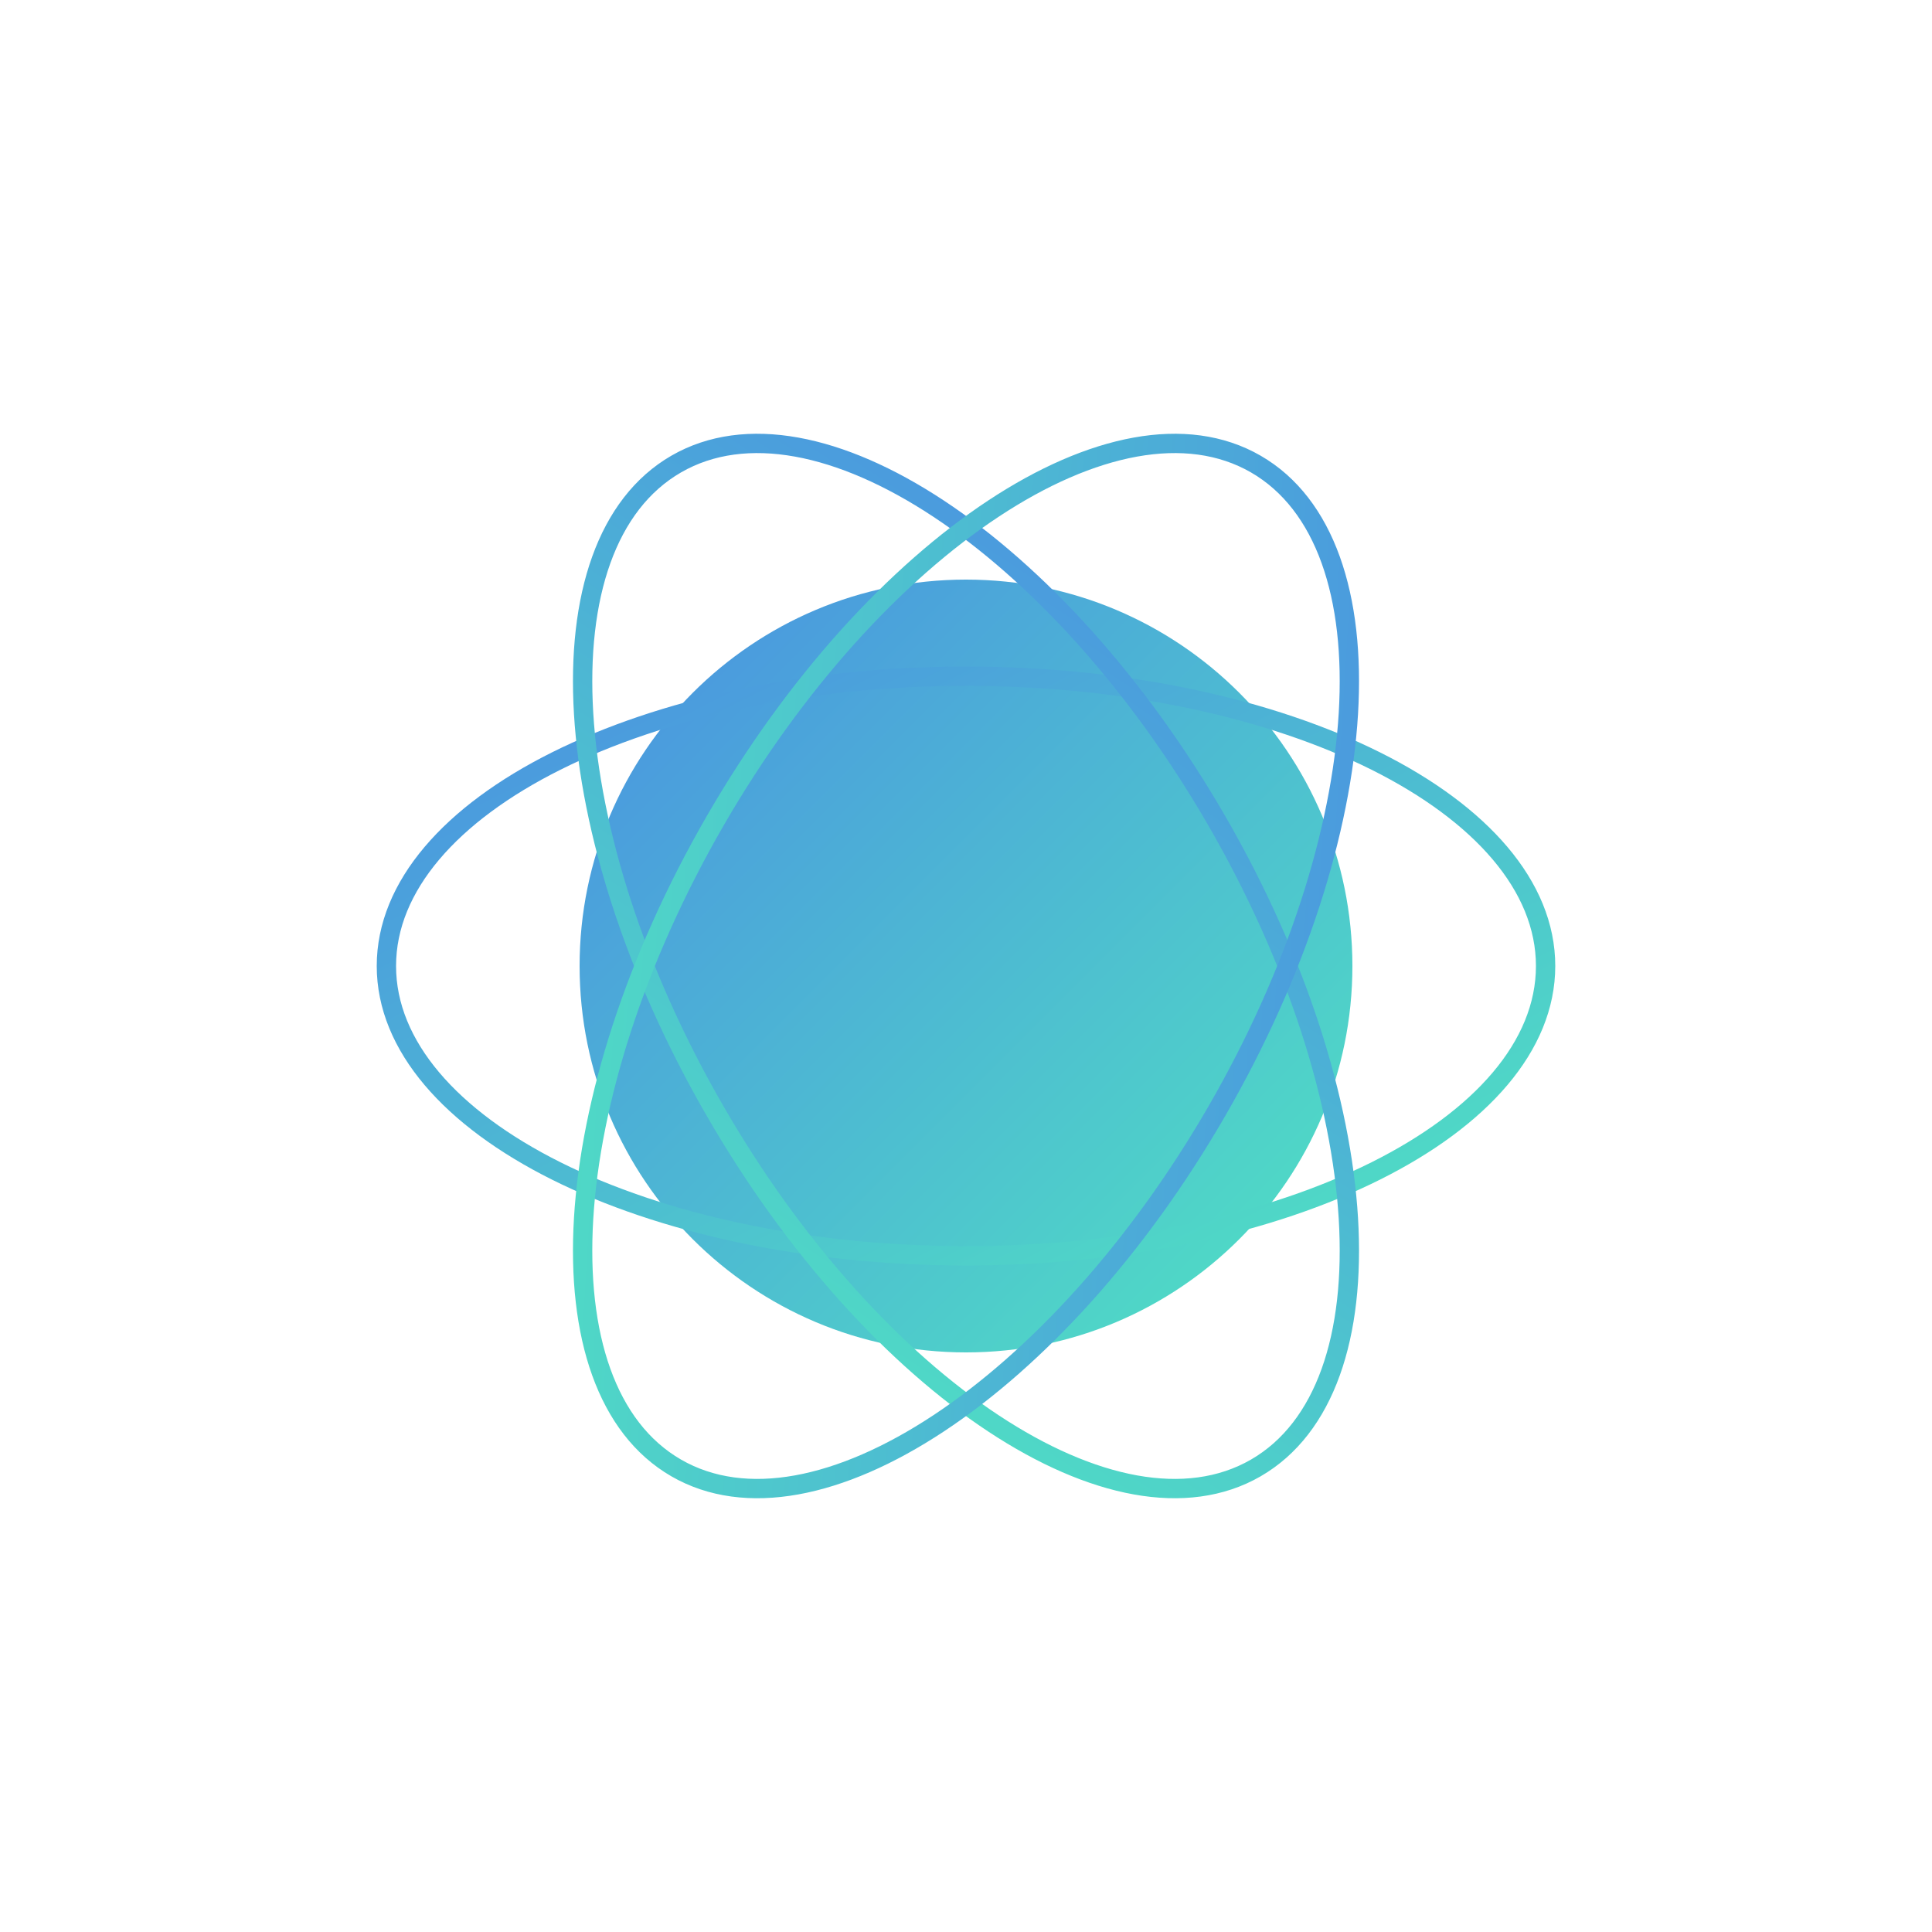
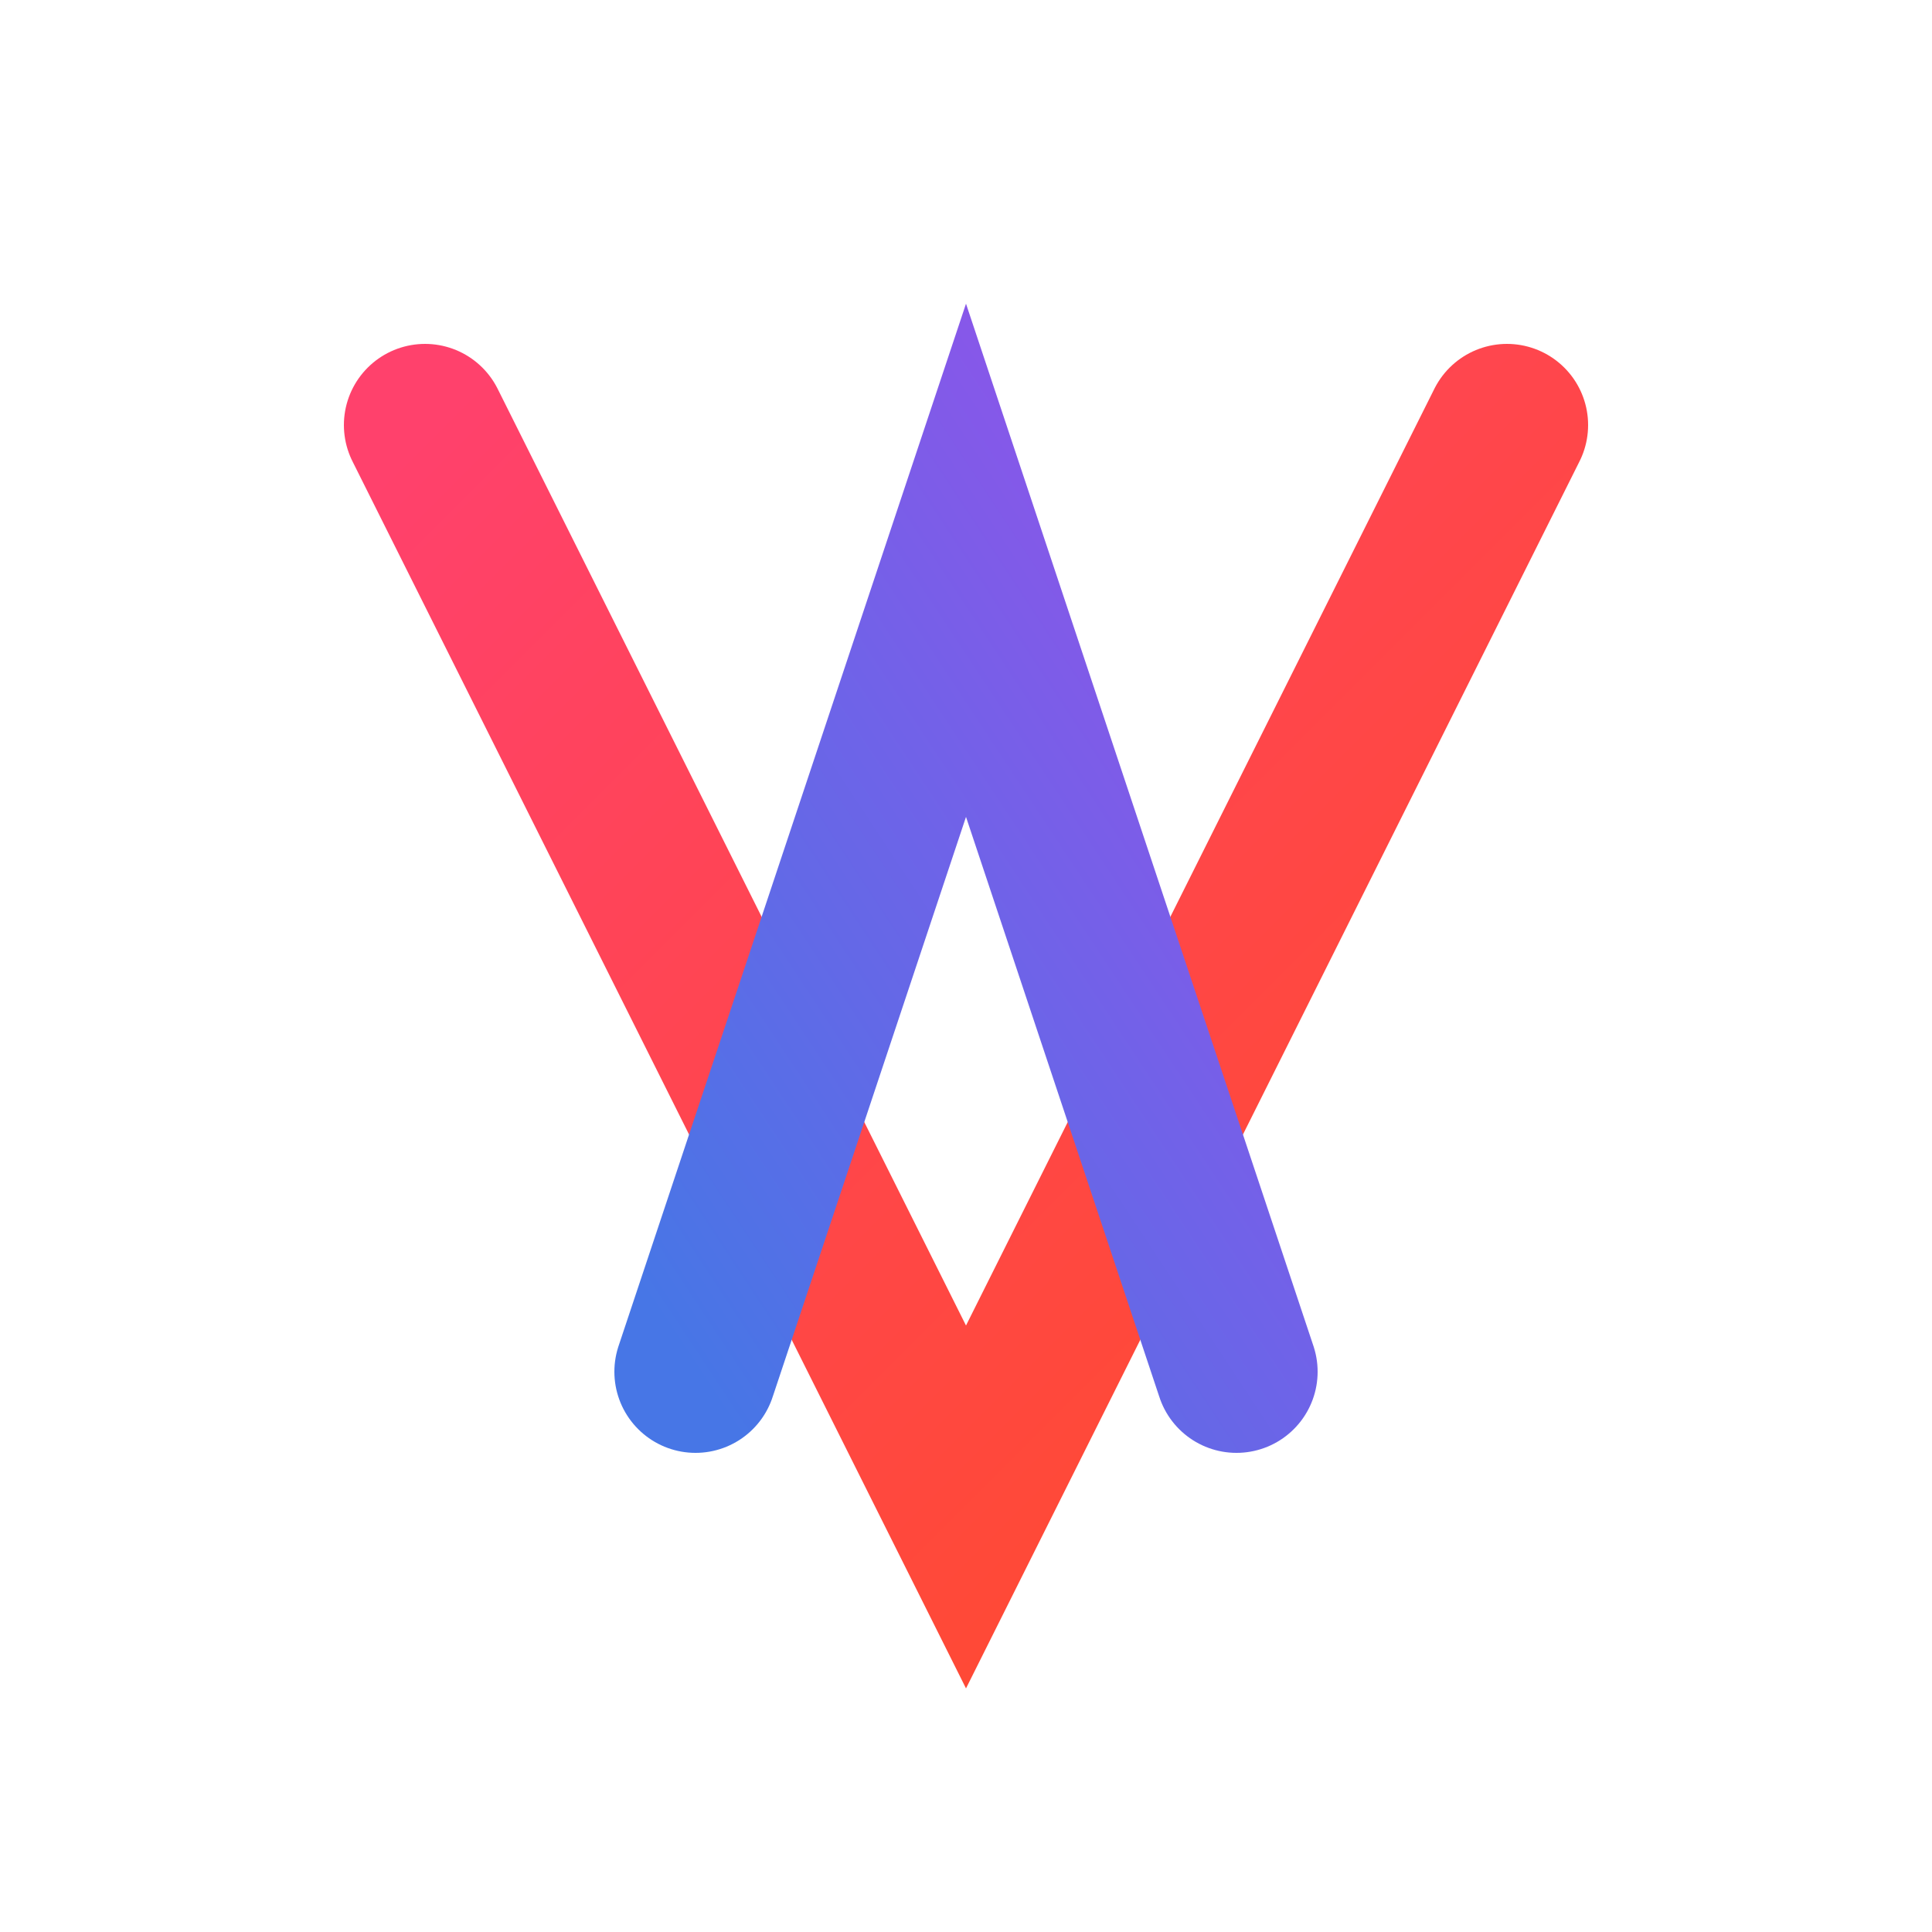
- <svg xmlns="http://www.w3.org/2000/svg" viewBox="0 0 200 200">
+ <svg xmlns="http://www.w3.org/2000/svg" viewBox="0 0 100 100">
  <defs>
-     <linearGradient id="grad1" x1="0%" y1="0%" x2="100%" y2="100%">
-       <stop offset="0%" style="stop-color:#4A90E2;stop-opacity:1" />
-       <stop offset="100%" style="stop-color:#50E3C2;stop-opacity:1" />
+     <linearGradient id="gradV" x1="0%" y1="0%" x2="100%" y2="100%">
+       <stop offset="0%" style="stop-color:#FF416C;stop-opacity:1" />
+       <stop offset="100%" style="stop-color:#FF4B2B;stop-opacity:1" />
+     </linearGradient>
+     <linearGradient id="gradA" x1="0%" y1="100%" x2="100%" y2="0%">
+       <stop offset="0%" style="stop-color:#4776E6;stop-opacity:1" />
+       <stop offset="100%" style="stop-color:#8E54E9;stop-opacity:1" />
    </linearGradient>
  </defs>
-   <g transform="translate(100,100)">
-     <circle cx="0" cy="0" r="40" fill="url(#grad1)" />
-     <g fill="none" stroke="url(#grad1)" stroke-width="2">
-       <ellipse cx="0" cy="0" rx="60" ry="30" transform="rotate(0)" />
-       <ellipse cx="0" cy="0" rx="60" ry="30" transform="rotate(60)" />
-       <ellipse cx="0" cy="0" rx="60" ry="30" transform="rotate(120)" />
-     </g>
+   <g transform="translate(15,15) scale(0.7)">
+     <path d="M10 10 L50 90 L90 10" fill="none" stroke="url(#gradV)" stroke-width="12" stroke-linecap="round" />
+     <path d="M30 80 L50 20 L70 80" fill="none" stroke="url(#gradA)" stroke-width="12" stroke-linecap="round" />
+     <path d="M35 60 L65 60" fill="none" stroke="url(#gradA)" stroke-width="8" stroke-linecap="round" />
  </g>
</svg>
